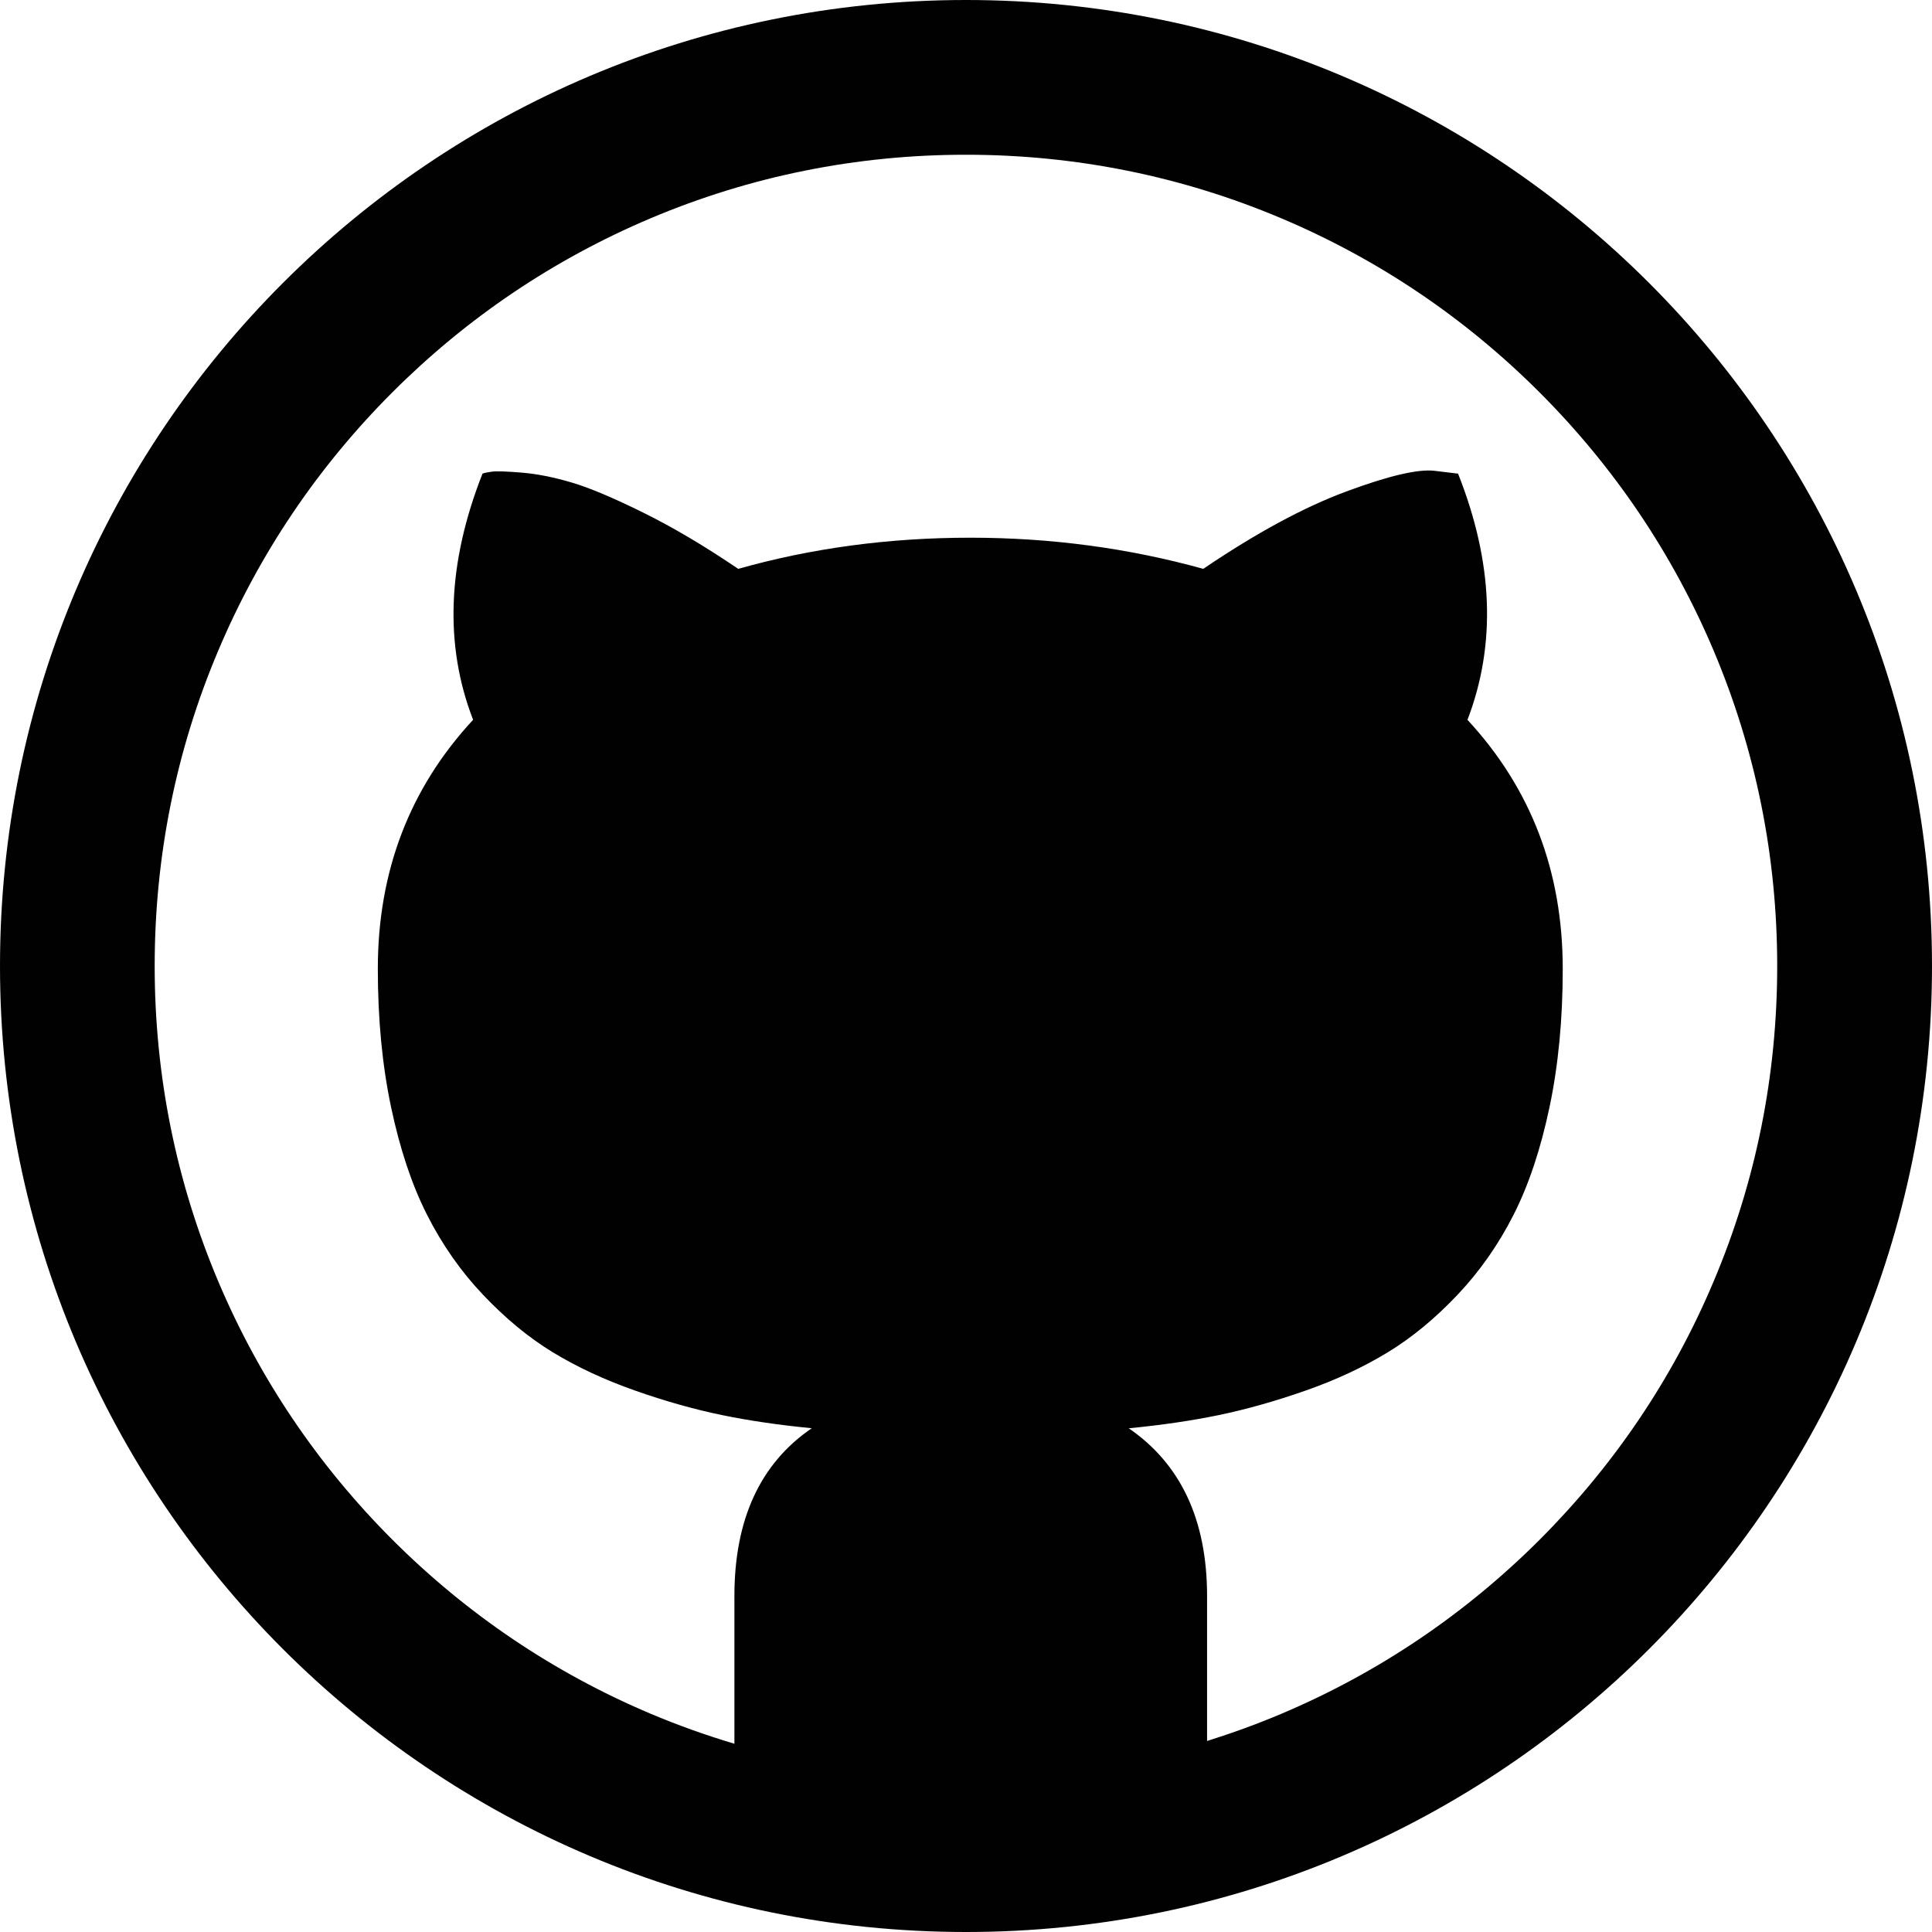
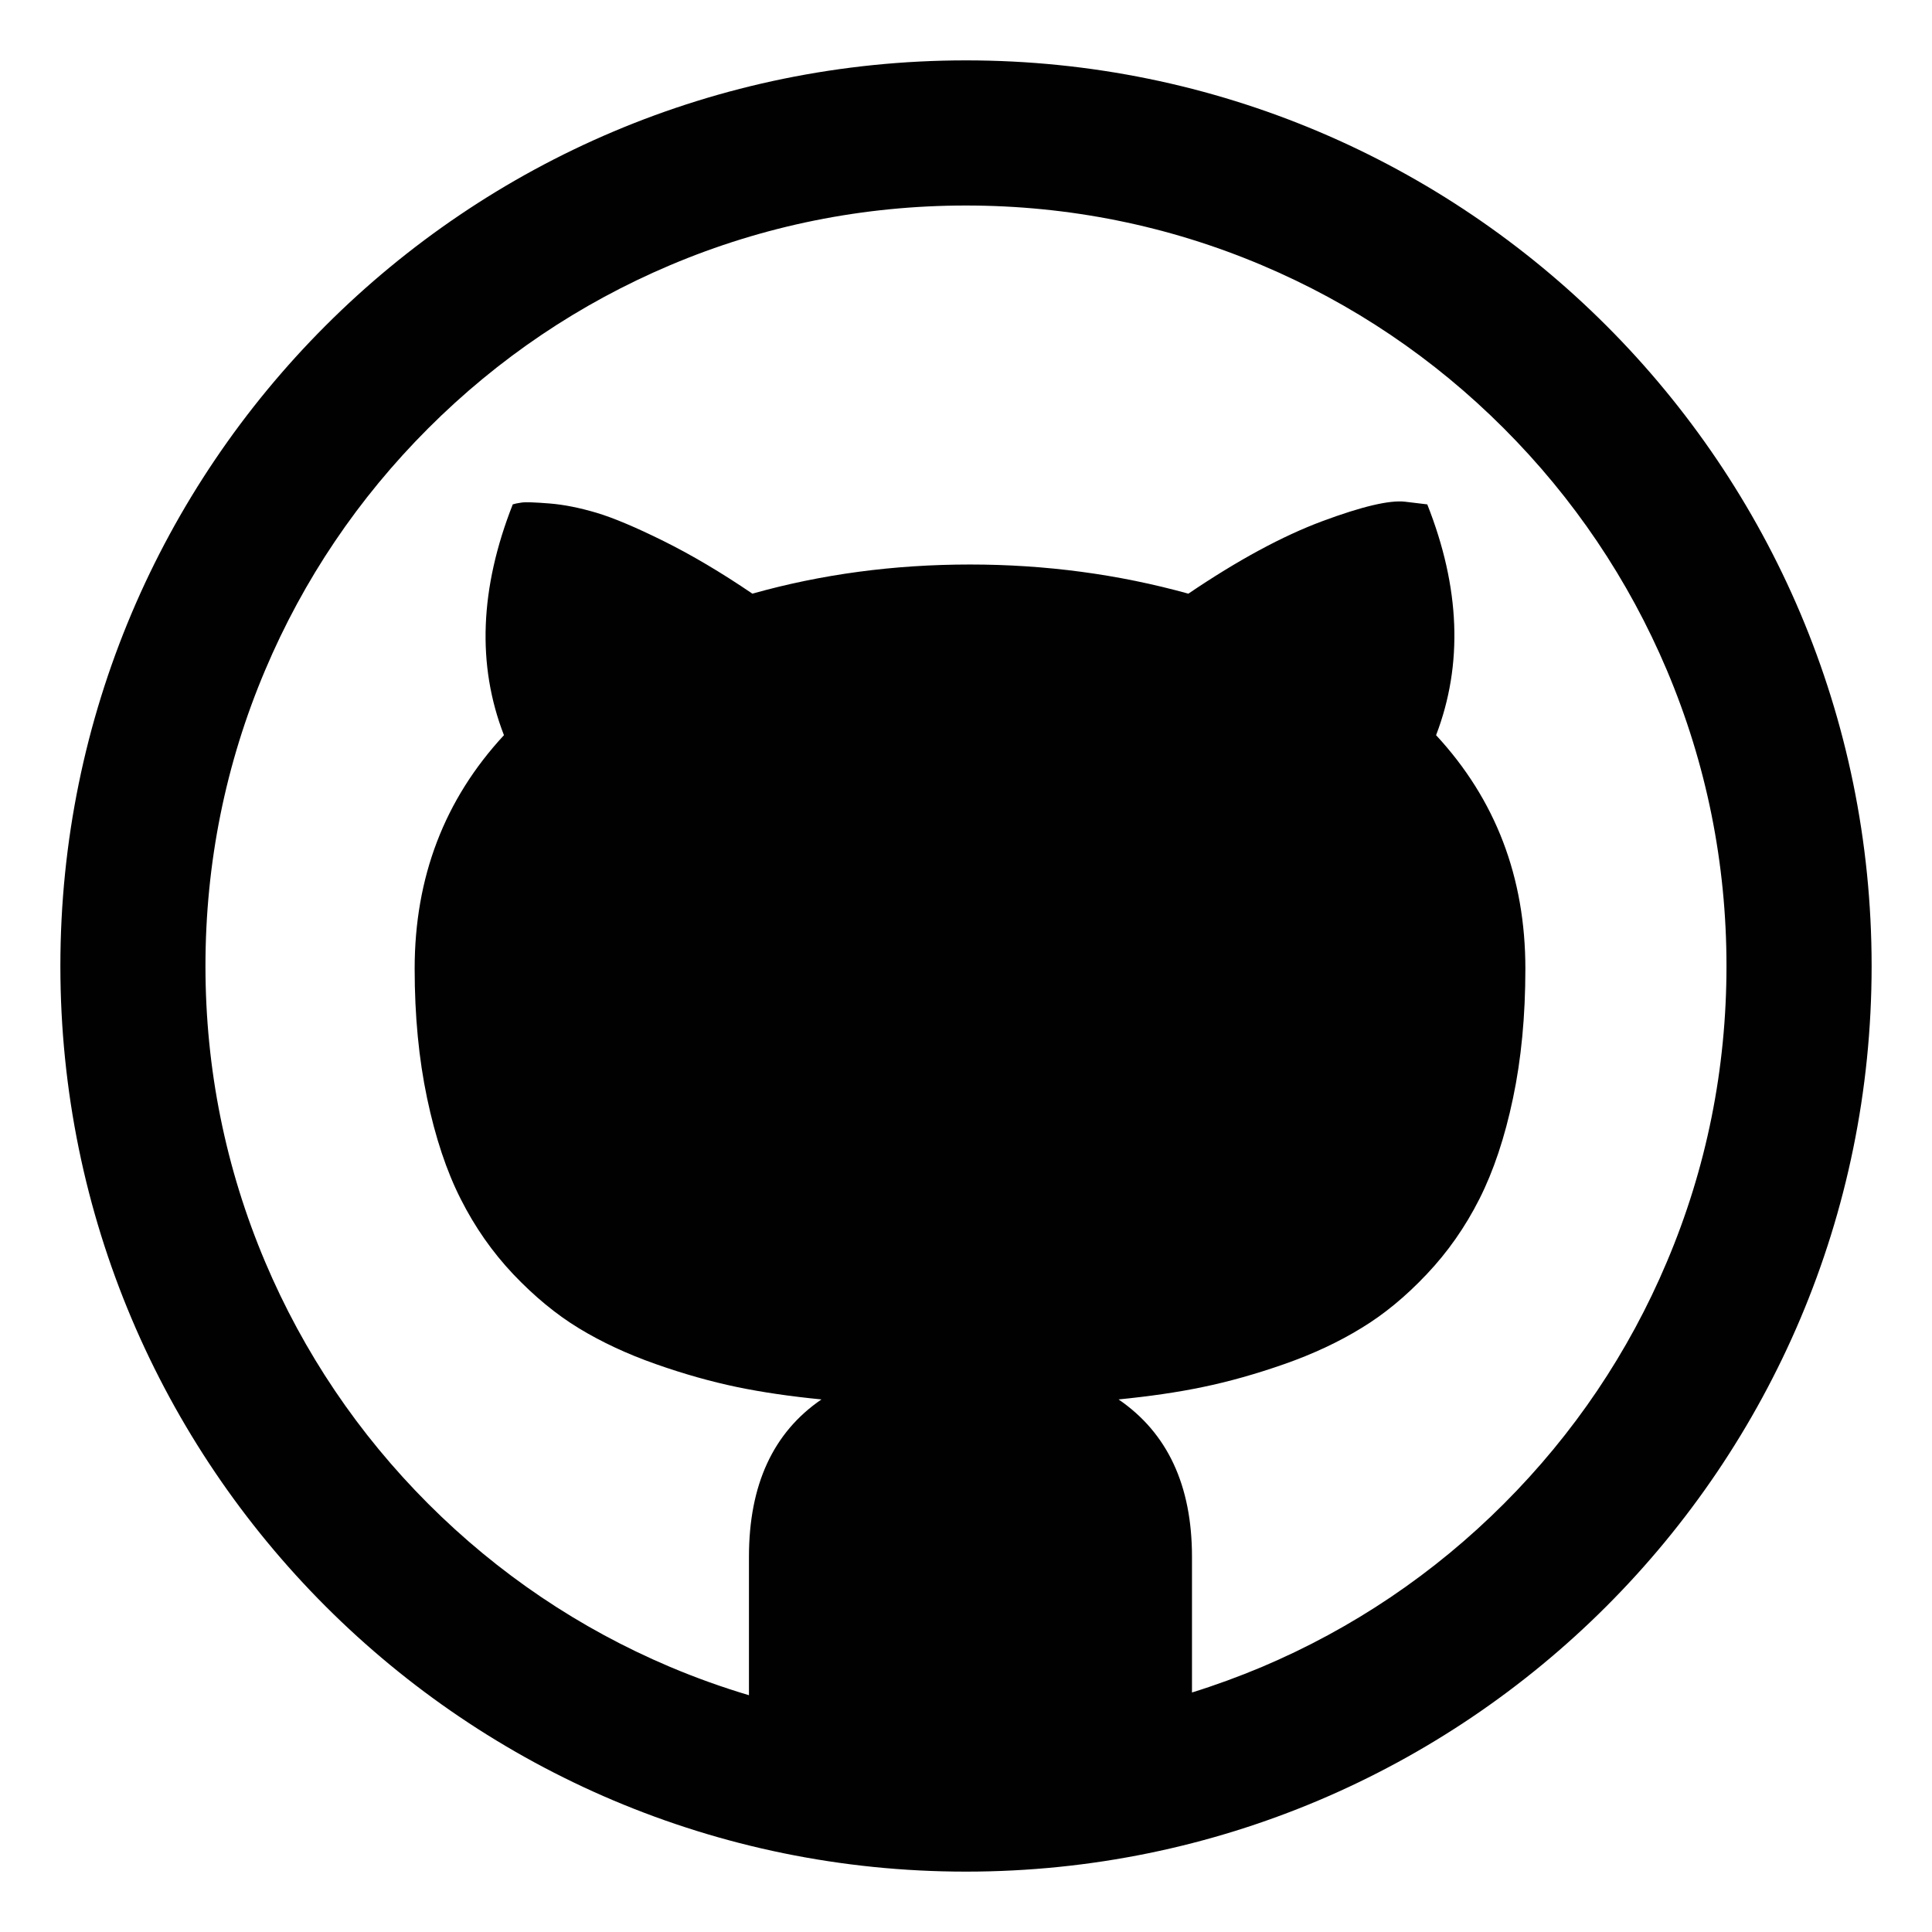
<svg xmlns="http://www.w3.org/2000/svg" version="1.1" id="Layer_1" x="0px" y="0px" width="32px" height="32px" viewBox="0 0 32 32" enable-background="new 0 0 32 32" xml:space="preserve">
-   <path fill="#010101" d="M16,0C7.163,0,0,7.164,0,16c0,8.836,7.163,16,16,16s16-7.164,16-16C32,7.164,24.837,0,16,0z M25.502,25.502  c-1.235,1.234-2.673,2.204-4.272,2.881c-0.406,0.172-0.819,0.322-1.237,0.453v-2.398c0-1.26-0.433-2.188-1.297-2.781  c0.542-0.053,1.039-0.125,1.492-0.219s0.933-0.229,1.438-0.406s0.958-0.389,1.359-0.633s0.786-0.562,1.156-0.953  s0.68-0.834,0.93-1.328s0.448-1.088,0.594-1.781s0.219-1.456,0.219-2.289c0-1.615-0.526-2.99-1.578-4.125  c0.479-1.25,0.427-2.609-0.156-4.078l-0.391-0.047C23.487,7.766,23,7.88,22.297,8.141s-1.492,0.688-2.367,1.281  c-1.239-0.344-2.526-0.516-3.859-0.516c-1.344,0-2.625,0.172-3.844,0.516c-0.552-0.375-1.075-0.685-1.57-0.93  s-0.891-0.412-1.188-0.5S8.896,7.849,8.641,7.828S8.222,7.802,8.148,7.812S8.023,7.833,7.992,7.844  c-0.583,1.479-0.636,2.838-0.156,4.078c-1.052,1.135-1.578,2.51-1.578,4.125c0,0.833,0.073,1.596,0.219,2.289  s0.344,1.287,0.594,1.781S7.63,21.055,8,21.445s0.755,0.709,1.156,0.953s0.854,0.455,1.359,0.633s0.984,0.312,1.438,0.406  s0.95,0.166,1.492,0.219c-0.854,0.584-1.281,1.51-1.281,2.781v2.445c-0.472-0.141-0.937-0.307-1.394-0.5  c-1.6-0.677-3.037-1.646-4.272-2.881c-1.234-1.235-2.204-2.672-2.881-4.272c-0.7-1.655-1.055-3.414-1.055-5.229  s0.354-3.575,1.055-5.229c0.677-1.6,1.646-3.037,2.881-4.272c1.235-1.235,2.673-2.204,4.272-2.881  c1.654-0.7,3.414-1.055,5.229-1.055s3.575,0.355,5.229,1.055c1.6,0.677,3.037,1.646,4.272,2.881  c1.234,1.235,2.204,2.672,2.881,4.272c0.7,1.655,1.055,3.414,1.055,5.229s-0.354,3.574-1.055,5.229  C27.706,22.83,26.736,24.267,25.502,25.502z" />
+   <path fill="#010101" d="M16,1C7.715,1,1,7.716,1,16c0,8.283,6.715,15,15,15c8.284,0,15-6.717,15-15C31,7.716,24.284,1,16,1z   M24.908,24.908c-1.157,1.157-2.506,2.066-4.005,2.701c-0.381,0.16-0.768,0.302-1.16,0.424v-2.248c0-1.181-0.405-2.051-1.216-2.606  c0.509-0.051,0.974-0.117,1.398-0.206c0.425-0.088,0.875-0.214,1.349-0.38s0.898-0.365,1.273-0.595  c0.377-0.228,0.738-0.526,1.084-0.893c0.348-0.367,0.638-0.782,0.872-1.245s0.421-1.02,0.557-1.67  c0.137-0.648,0.205-1.364,0.205-2.146c0-1.514-0.493-2.803-1.479-3.867c0.449-1.172,0.399-2.446-0.146-3.823l-0.367-0.044  c-0.255-0.03-0.711,0.077-1.37,0.322c-0.659,0.245-1.399,0.645-2.22,1.201c-1.16-0.322-2.367-0.483-3.617-0.483  c-1.26,0-2.461,0.161-3.604,0.483c-0.518-0.352-1.008-0.642-1.472-0.872c-0.464-0.23-0.835-0.386-1.114-0.469  C9.599,8.41,9.34,8.358,9.101,8.339S8.708,8.314,8.639,8.324c-0.069,0.01-0.117,0.02-0.146,0.03  c-0.546,1.387-0.597,2.661-0.146,3.823c-0.986,1.064-1.479,2.354-1.479,3.867c0,0.781,0.069,1.496,0.206,2.146  c0.137,0.65,0.322,1.207,0.557,1.67c0.234,0.464,0.524,0.879,0.871,1.246c0.347,0.365,0.708,0.664,1.084,0.893  c0.376,0.229,0.8,0.427,1.274,0.594c0.473,0.167,0.922,0.292,1.348,0.381c0.426,0.088,0.89,0.155,1.398,0.205  c-0.801,0.548-1.201,1.415-1.201,2.607v2.292c-0.443-0.132-0.878-0.288-1.307-0.469c-1.5-0.635-2.847-1.543-4.005-2.701  c-1.157-1.158-2.066-2.505-2.701-4.006c-0.656-1.551-0.989-3.2-0.989-4.901c0-1.702,0.332-3.352,0.989-4.902  c0.634-1.5,1.543-2.847,2.701-4.005s2.506-2.066,4.005-2.701c1.551-0.657,3.201-0.989,4.902-0.989c1.702,0,3.352,0.333,4.902,0.989  c1.5,0.634,2.848,1.543,4.005,2.701s2.066,2.505,2.701,4.005c0.656,1.552,0.988,3.201,0.988,4.902c0,1.701-0.331,3.351-0.988,4.901  C26.975,22.403,26.065,23.751,24.908,24.908z" />
</svg>
